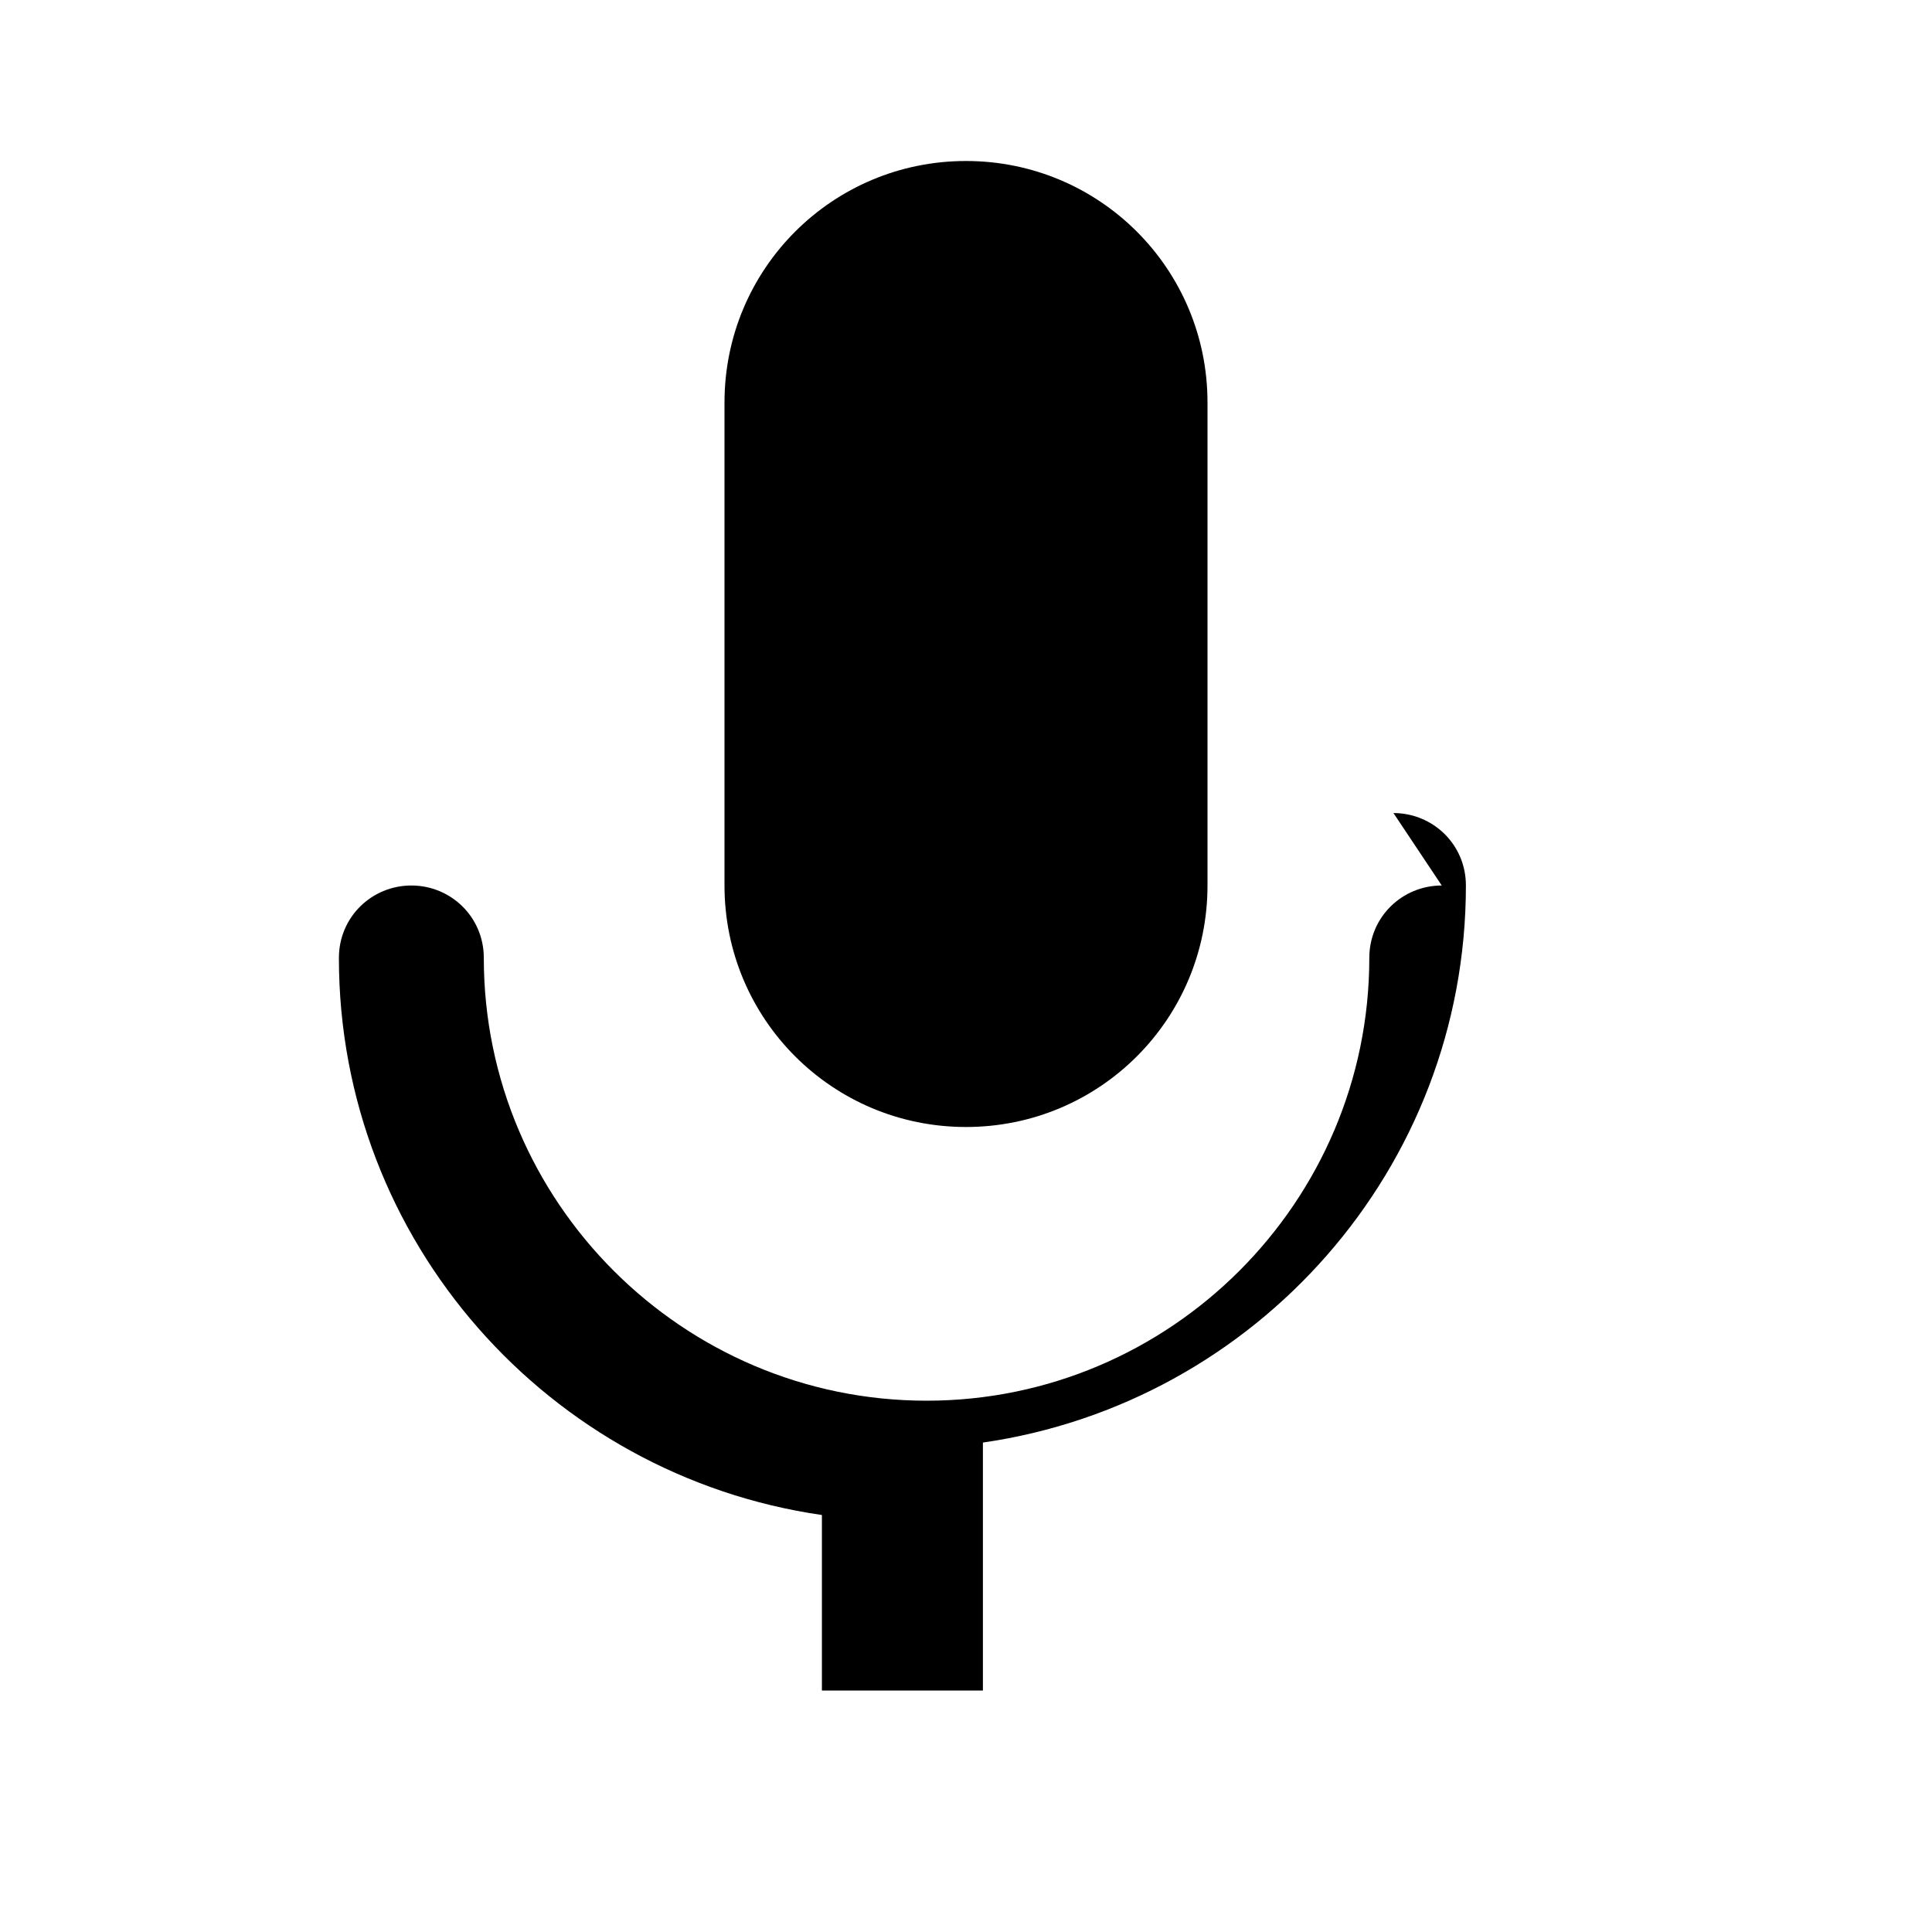
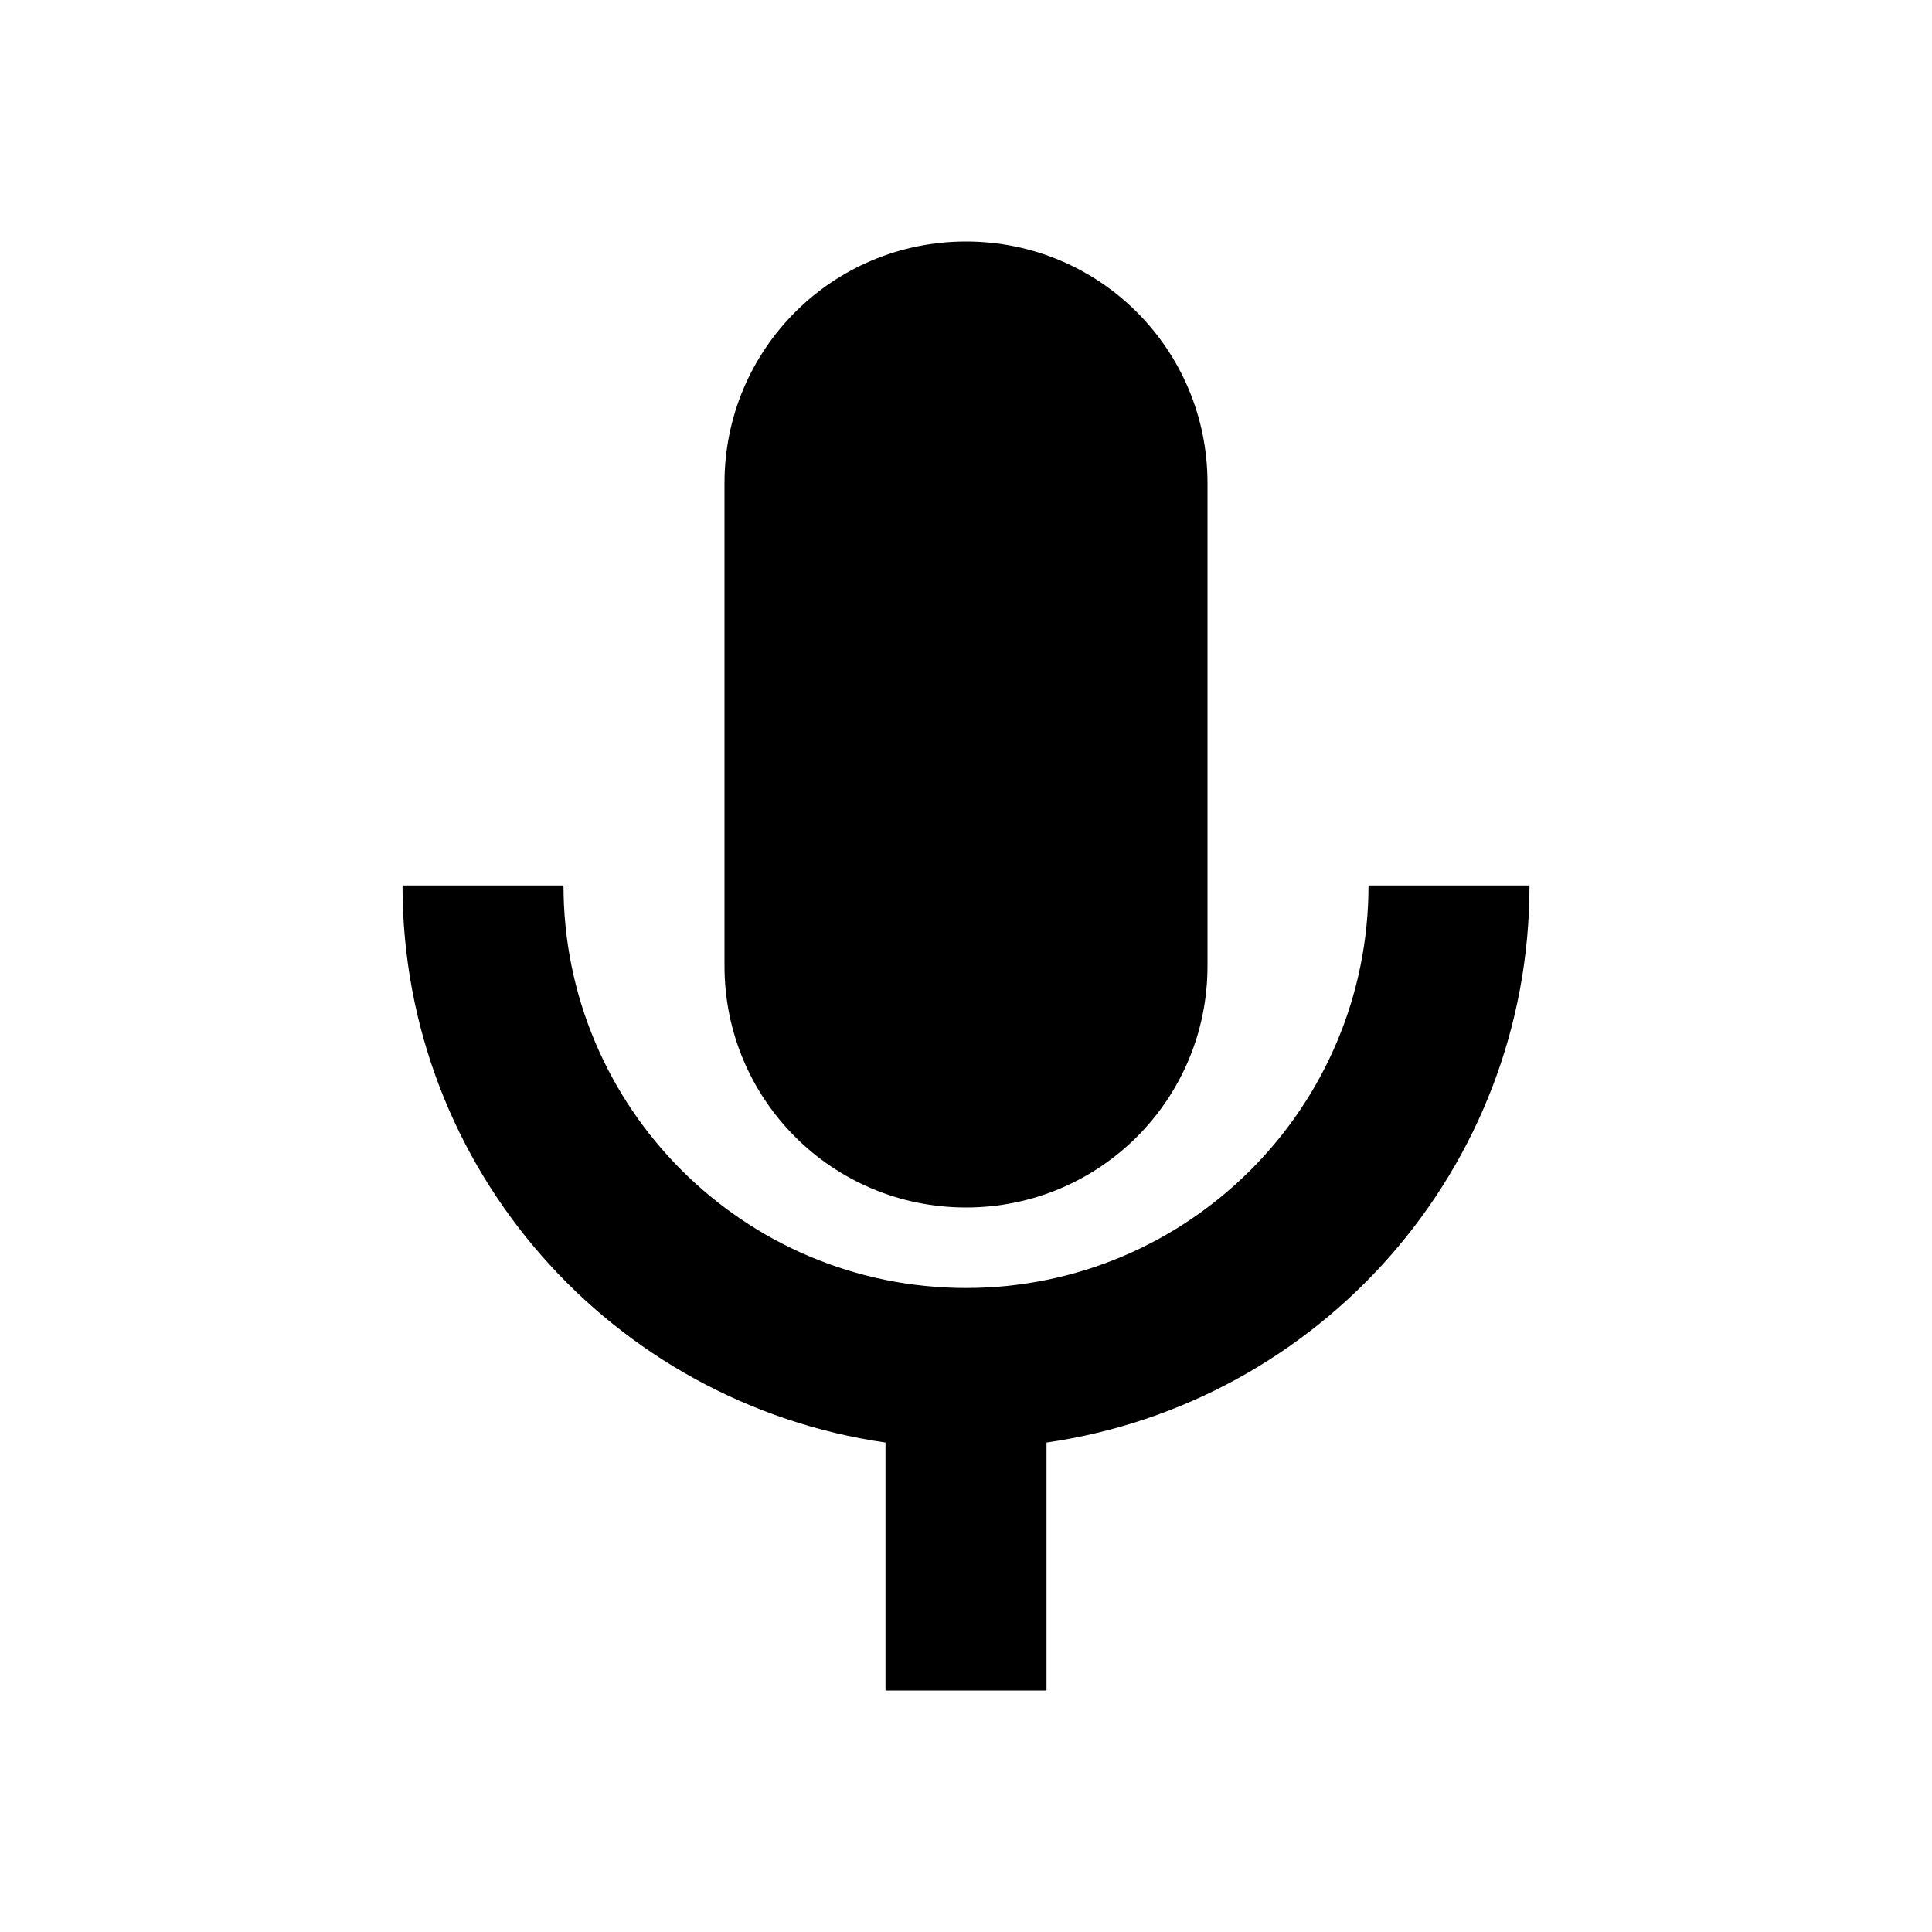
<svg xmlns="http://www.w3.org/2000/svg" height="24" viewBox="0 0 24 24" width="24" focusable="false" aria-hidden="true">
-   <path d="M12 14c1.66 0 3-1.34 3-3V5c0-1.66-1.34-3-3-3S9 3.34 9 5v6c0 1.66 1.34 3 3 3zm5.91-3c-.49 0-.9.39-.9.9 0 3.03-2.47 5.5-5.5 5.5s-5.5-2.47-5.5-5.5c0-.51-.41-.9-.9-.9s-.9.39-.9.9c0 3.52 2.61 6.43 6 6.92V21h2v-3.08c3.39-.49 6-3.4 6-6.92 0-.51-.41-.9-.9-.9z" fill="currentColor" />
+   <path d="M12 15c1.66 0 3-1.34 3-3V6c0-1.66-1.34-3-3-3S9 4.34 9 6v6c0 1.66 1.34 3 3 3z" fill="currentColor" />
+   <path d="M17 11c0 2.76-2.24 5-5 5s-5-2.24-5-5H5c0 3.53 2.61 6.43 6 6.92V21h2v-3.08c3.39-.49 6-3.39 6-6.92h-2z" fill="currentColor" />
</svg>
